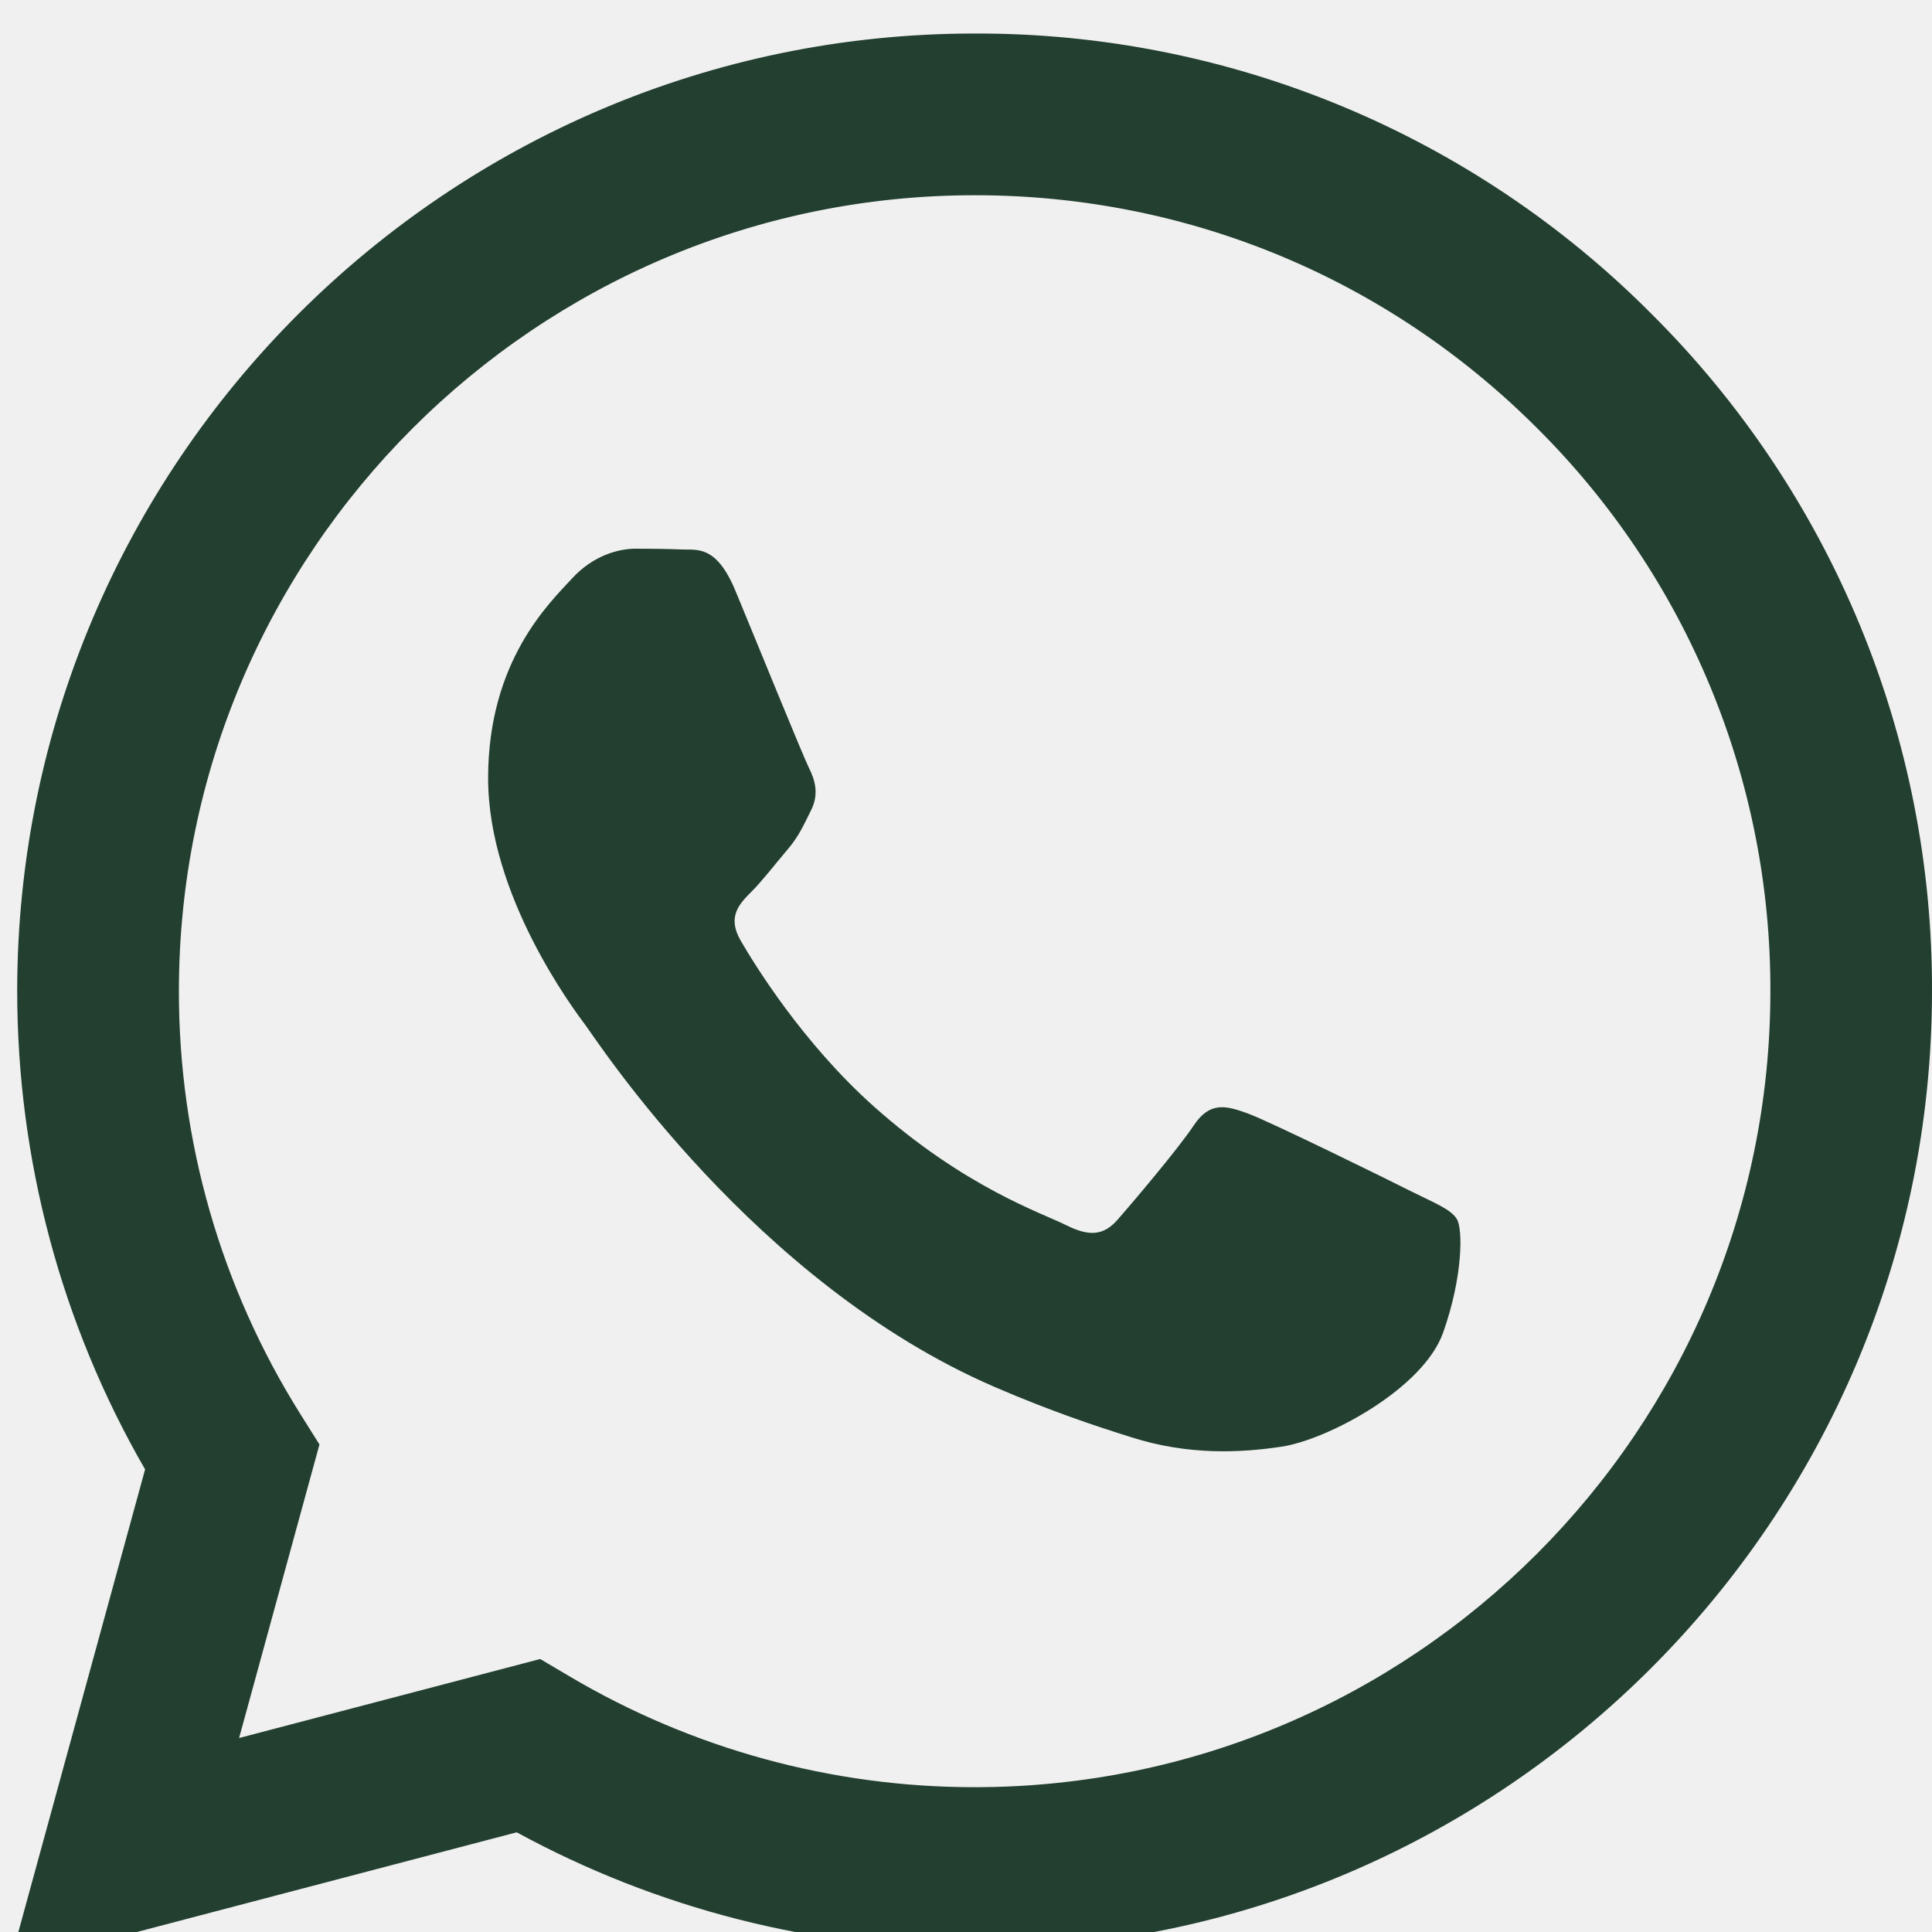
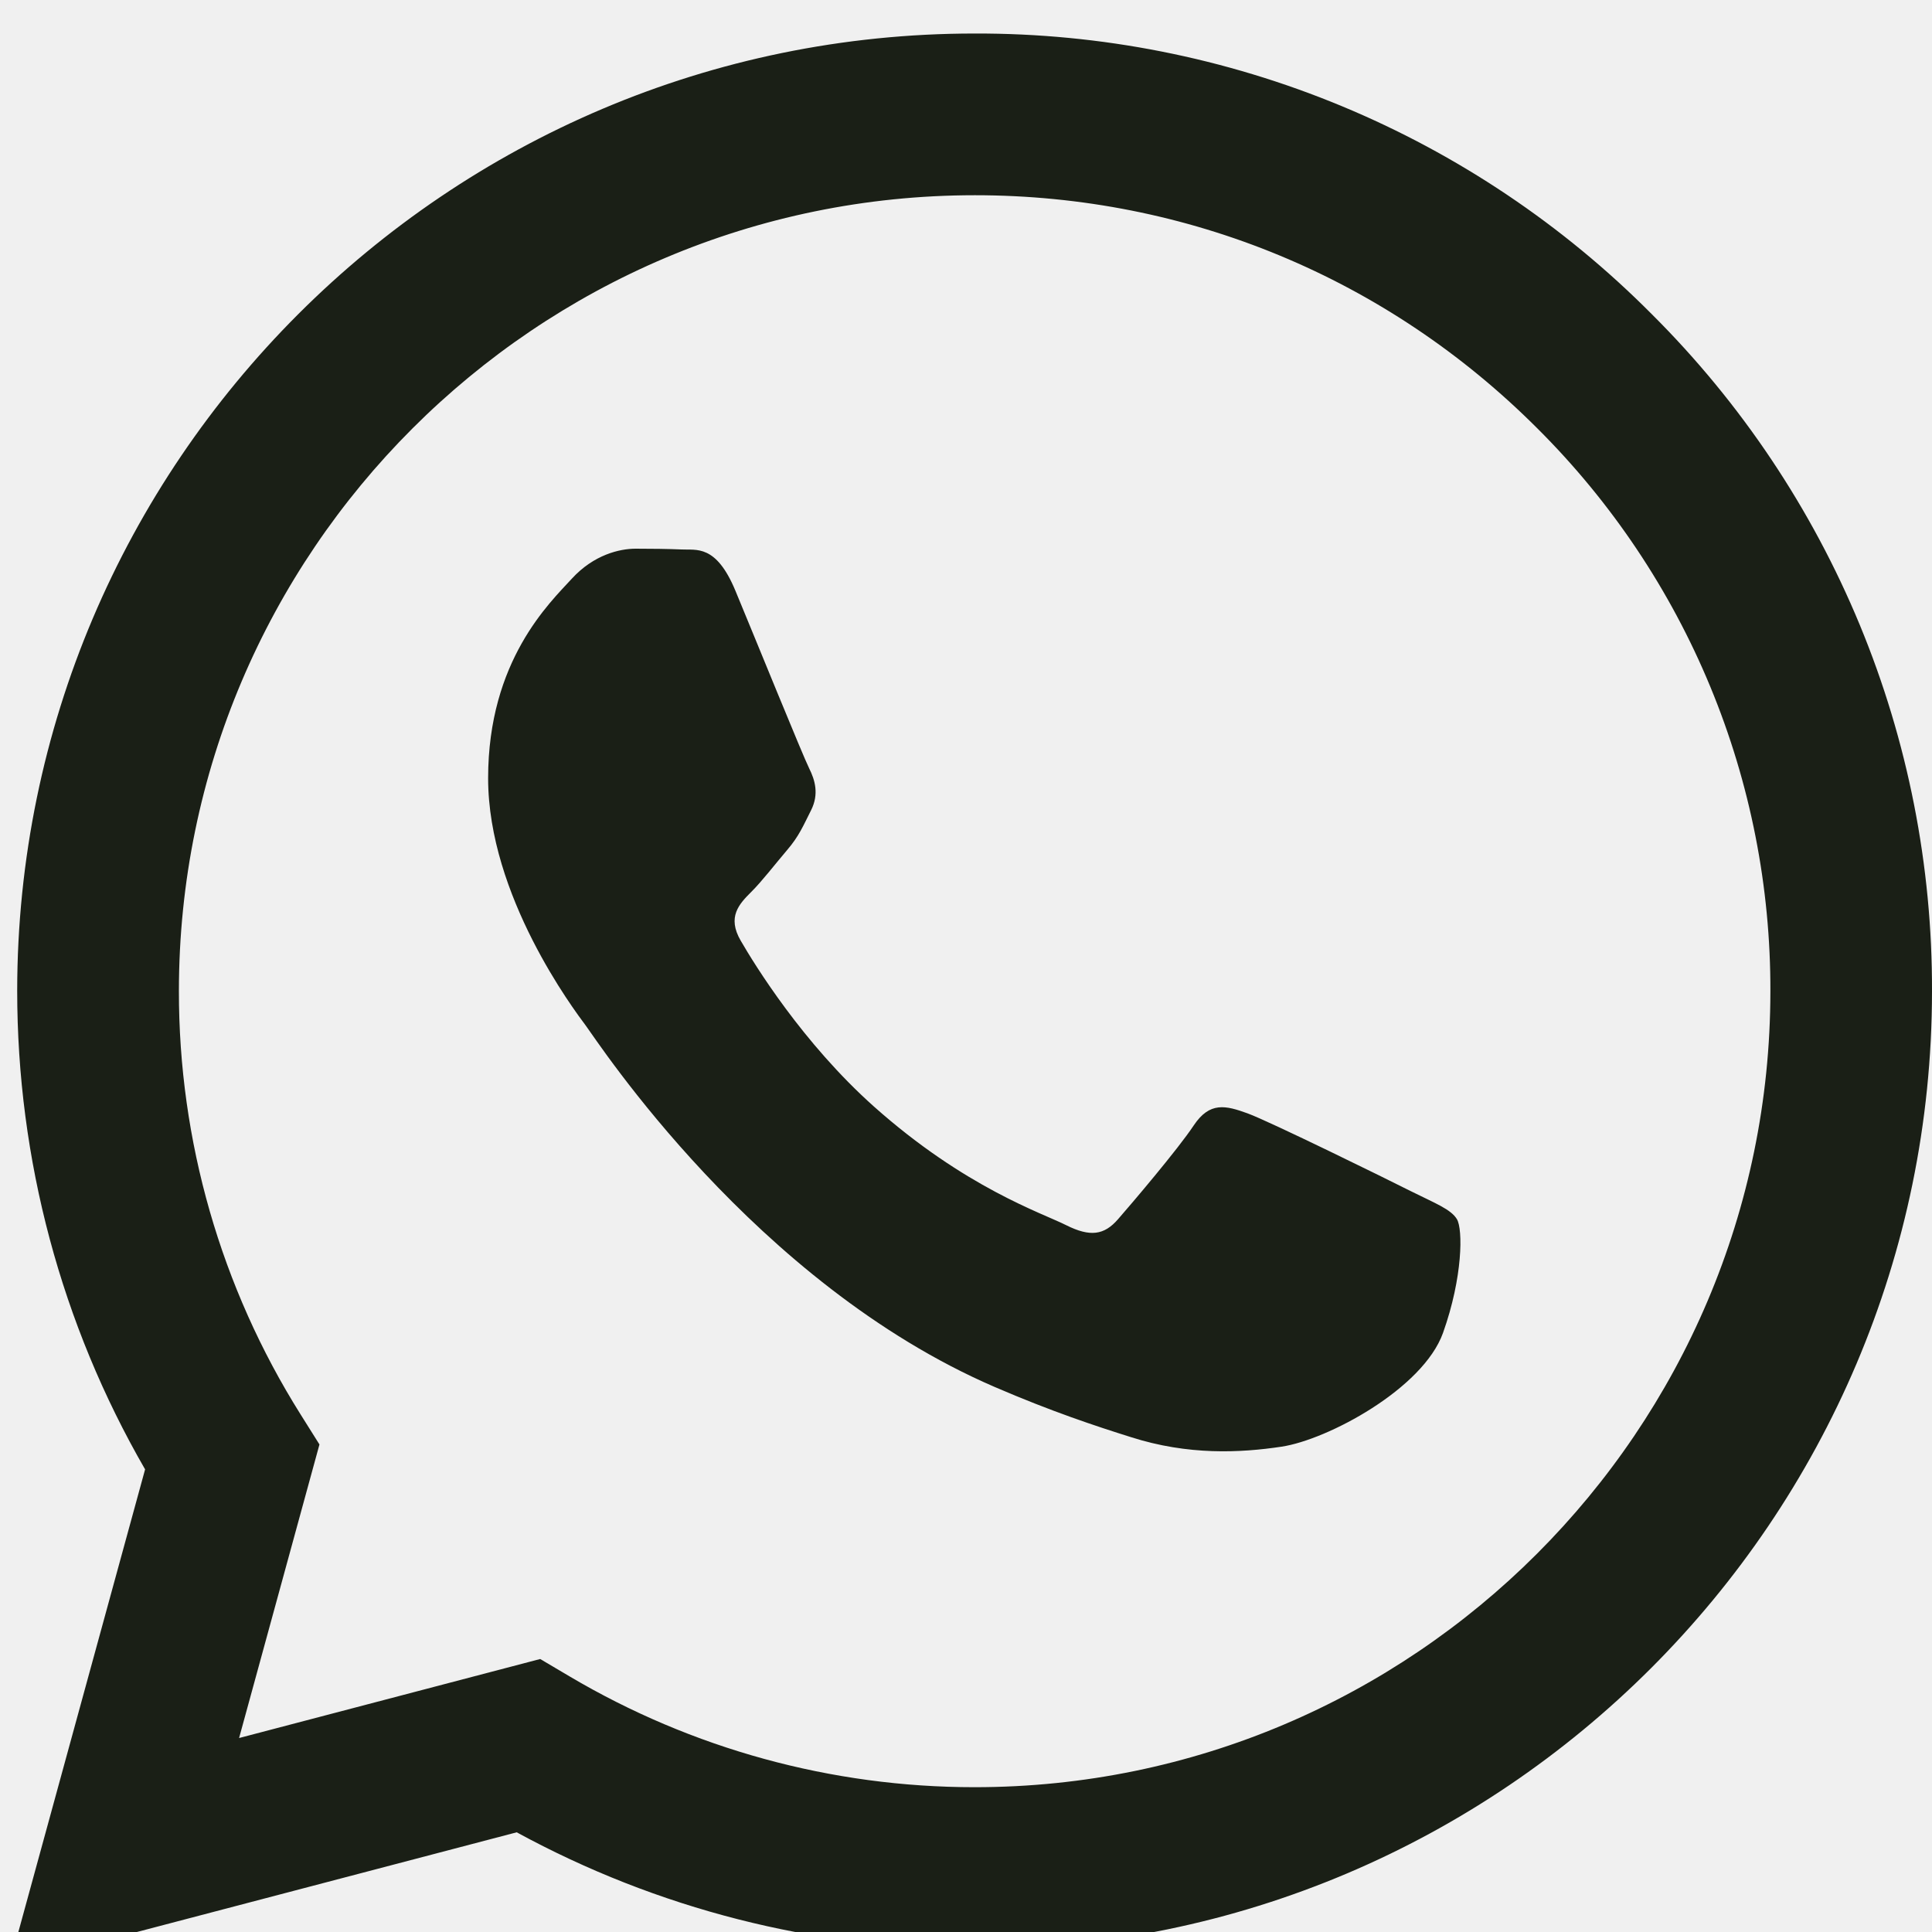
<svg xmlns="http://www.w3.org/2000/svg" preserveAspectRatio="none" width="100%" height="100%" overflow="visible" style="display: block;" viewBox="0 0 20 20" fill="none">
  <g id="SVG" clip-path="url(#clip0_2373_1477)">
-     <path id="Vector" d="M14.607 12.332C14.36 12.207 13.143 11.609 12.916 11.526C12.688 11.443 12.523 11.402 12.357 11.651C12.193 11.898 11.718 12.456 11.574 12.621C11.43 12.787 11.285 12.807 11.037 12.683C10.79 12.558 9.992 12.297 9.046 11.454C8.31 10.797 7.812 9.987 7.668 9.738C7.524 9.491 7.653 9.357 7.777 9.233C7.888 9.123 8.025 8.944 8.148 8.8C8.272 8.655 8.313 8.552 8.397 8.386C8.479 8.221 8.438 8.077 8.376 7.953C8.313 7.828 7.818 6.609 7.612 6.113C7.411 5.631 7.207 5.697 7.055 5.688C6.911 5.682 6.746 5.68 6.58 5.68C6.415 5.68 6.147 5.742 5.92 5.99C5.693 6.238 5.053 6.837 5.053 8.056C5.053 9.274 5.941 10.452 6.064 10.617C6.188 10.783 7.811 13.284 10.295 14.357C10.886 14.612 11.347 14.764 11.707 14.877C12.3 15.067 12.84 15.04 13.266 14.976C13.742 14.905 14.731 14.377 14.938 13.798C15.144 13.22 15.144 12.724 15.082 12.621C15.02 12.518 14.856 12.456 14.607 12.332ZM10.089 18.501H10.086C8.611 18.501 7.163 18.104 5.893 17.352L5.592 17.174L2.475 17.992L3.307 14.953L3.111 14.641C2.286 13.328 1.85 11.808 1.852 10.258C1.853 5.716 5.549 2.021 10.092 2.021C12.293 2.021 14.361 2.879 15.916 4.436C16.683 5.2 17.291 6.108 17.705 7.109C18.119 8.109 18.33 9.182 18.327 10.264C18.324 14.806 14.629 18.501 10.089 18.501ZM17.1 3.253C16.182 2.329 15.089 1.596 13.886 1.097C12.682 0.598 11.392 0.343 10.089 0.347C4.627 0.347 0.181 4.793 0.178 10.257C0.178 12.003 0.634 13.708 1.502 15.211L0.095 20.347L5.349 18.968C6.802 19.76 8.43 20.175 10.085 20.175H10.089C15.551 20.175 19.997 15.729 20 10.264C20.004 8.962 19.75 7.672 19.252 6.468C18.754 5.265 18.023 4.172 17.1 3.253Z" fill="#223F30" />
+     <path id="Vector" d="M14.607 12.332C14.36 12.207 13.143 11.609 12.916 11.526C12.688 11.443 12.523 11.402 12.357 11.651C12.193 11.898 11.718 12.456 11.574 12.621C11.43 12.787 11.285 12.807 11.037 12.683C10.79 12.558 9.992 12.297 9.046 11.454C8.31 10.797 7.812 9.987 7.668 9.738C7.524 9.491 7.653 9.357 7.777 9.233C7.888 9.123 8.025 8.944 8.148 8.8C8.272 8.655 8.313 8.552 8.397 8.386C8.479 8.221 8.438 8.077 8.376 7.953C8.313 7.828 7.818 6.609 7.612 6.113C7.411 5.631 7.207 5.697 7.055 5.688C6.911 5.682 6.746 5.68 6.58 5.68C6.415 5.68 6.147 5.742 5.92 5.99C5.693 6.238 5.053 6.837 5.053 8.056C5.053 9.274 5.941 10.452 6.064 10.617C6.188 10.783 7.811 13.284 10.295 14.357C10.886 14.612 11.347 14.764 11.707 14.877C12.3 15.067 12.84 15.04 13.266 14.976C13.742 14.905 14.731 14.377 14.938 13.798C15.144 13.22 15.144 12.724 15.082 12.621C15.02 12.518 14.856 12.456 14.607 12.332ZM10.089 18.501H10.086C8.611 18.501 7.163 18.104 5.893 17.352L5.592 17.174L2.475 17.992L3.307 14.953L3.111 14.641C2.286 13.328 1.85 11.808 1.852 10.258C1.853 5.716 5.549 2.021 10.092 2.021C12.293 2.021 14.361 2.879 15.916 4.436C16.683 5.2 17.291 6.108 17.705 7.109C18.119 8.109 18.33 9.182 18.327 10.264C18.324 14.806 14.629 18.501 10.089 18.501ZM17.1 3.253C16.182 2.329 15.089 1.596 13.886 1.097C12.682 0.598 11.392 0.343 10.089 0.347C4.627 0.347 0.181 4.793 0.178 10.257C0.178 12.003 0.634 13.708 1.502 15.211L0.095 20.347L5.349 18.968C6.802 19.76 8.43 20.175 10.085 20.175H10.089C15.551 20.175 19.997 15.729 20 10.264C20.004 8.962 19.75 7.672 19.252 6.468C18.754 5.265 18.023 4.172 17.1 3.253Z" fill="#1a1f16" />
  </g>
  <defs>
    <clipPath id="clip0_2373_1477">
      <rect width="20" height="20" fill="white" />
    </clipPath>
  </defs>
</svg>
